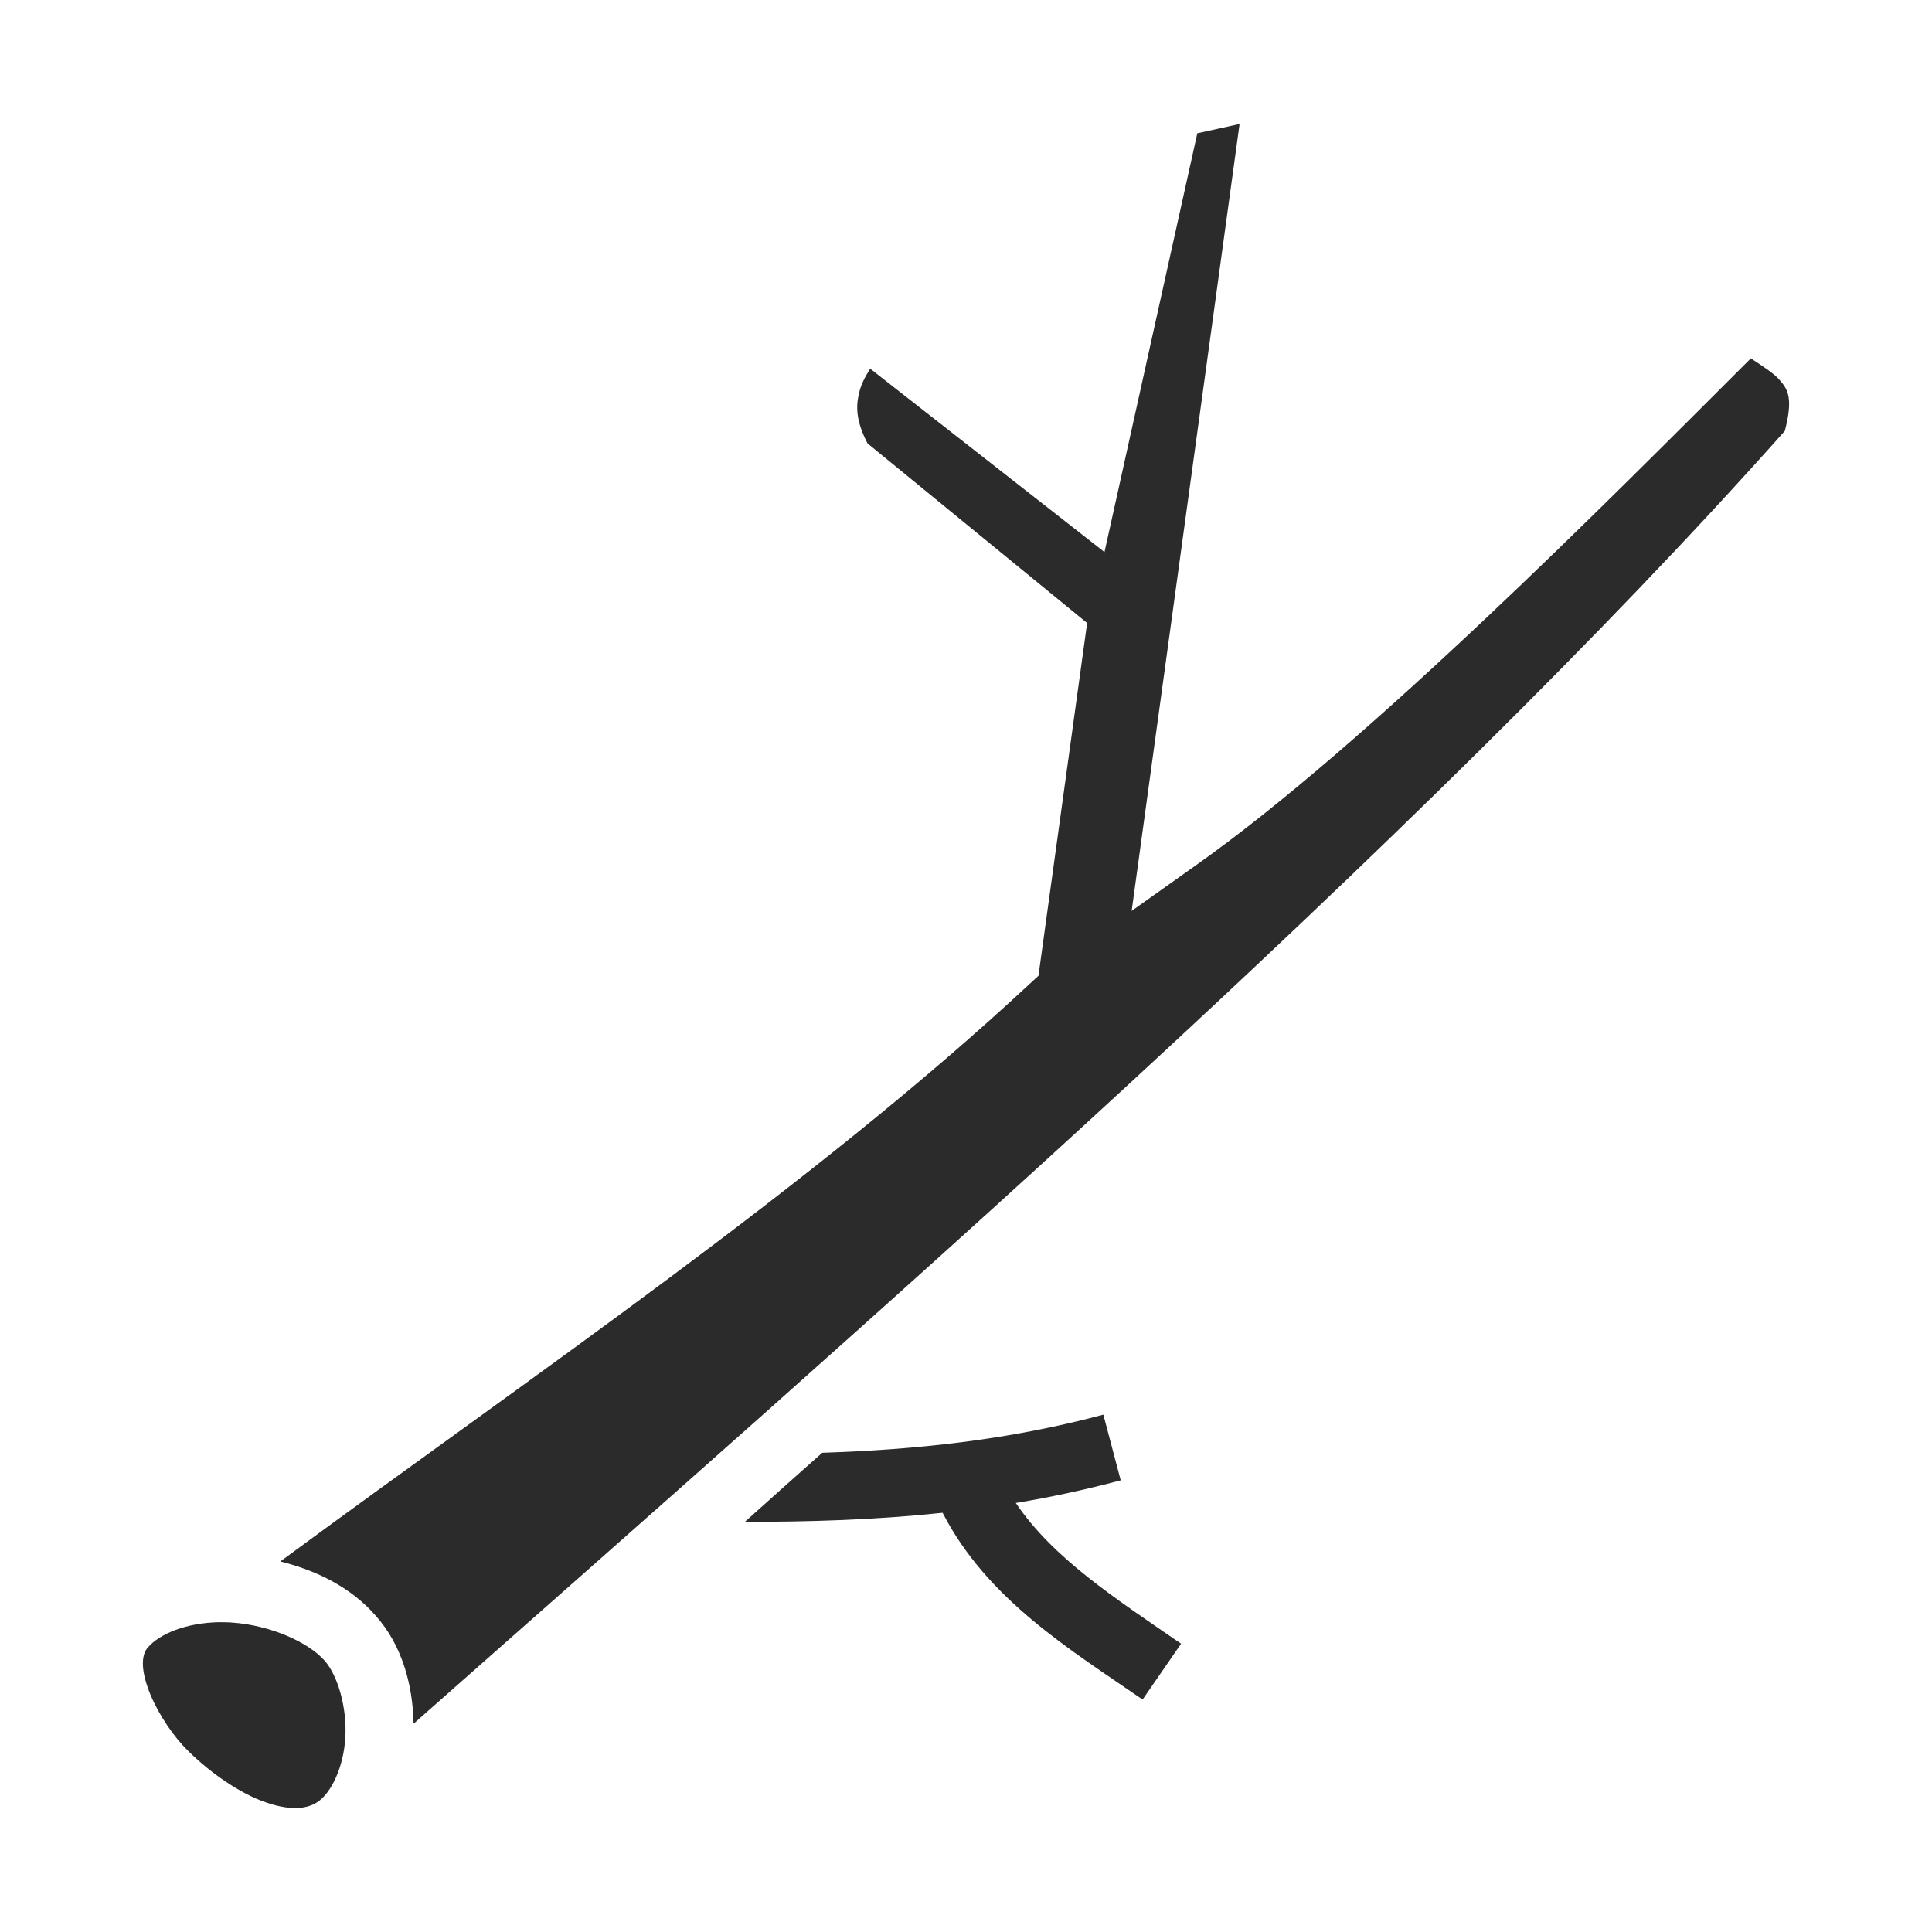
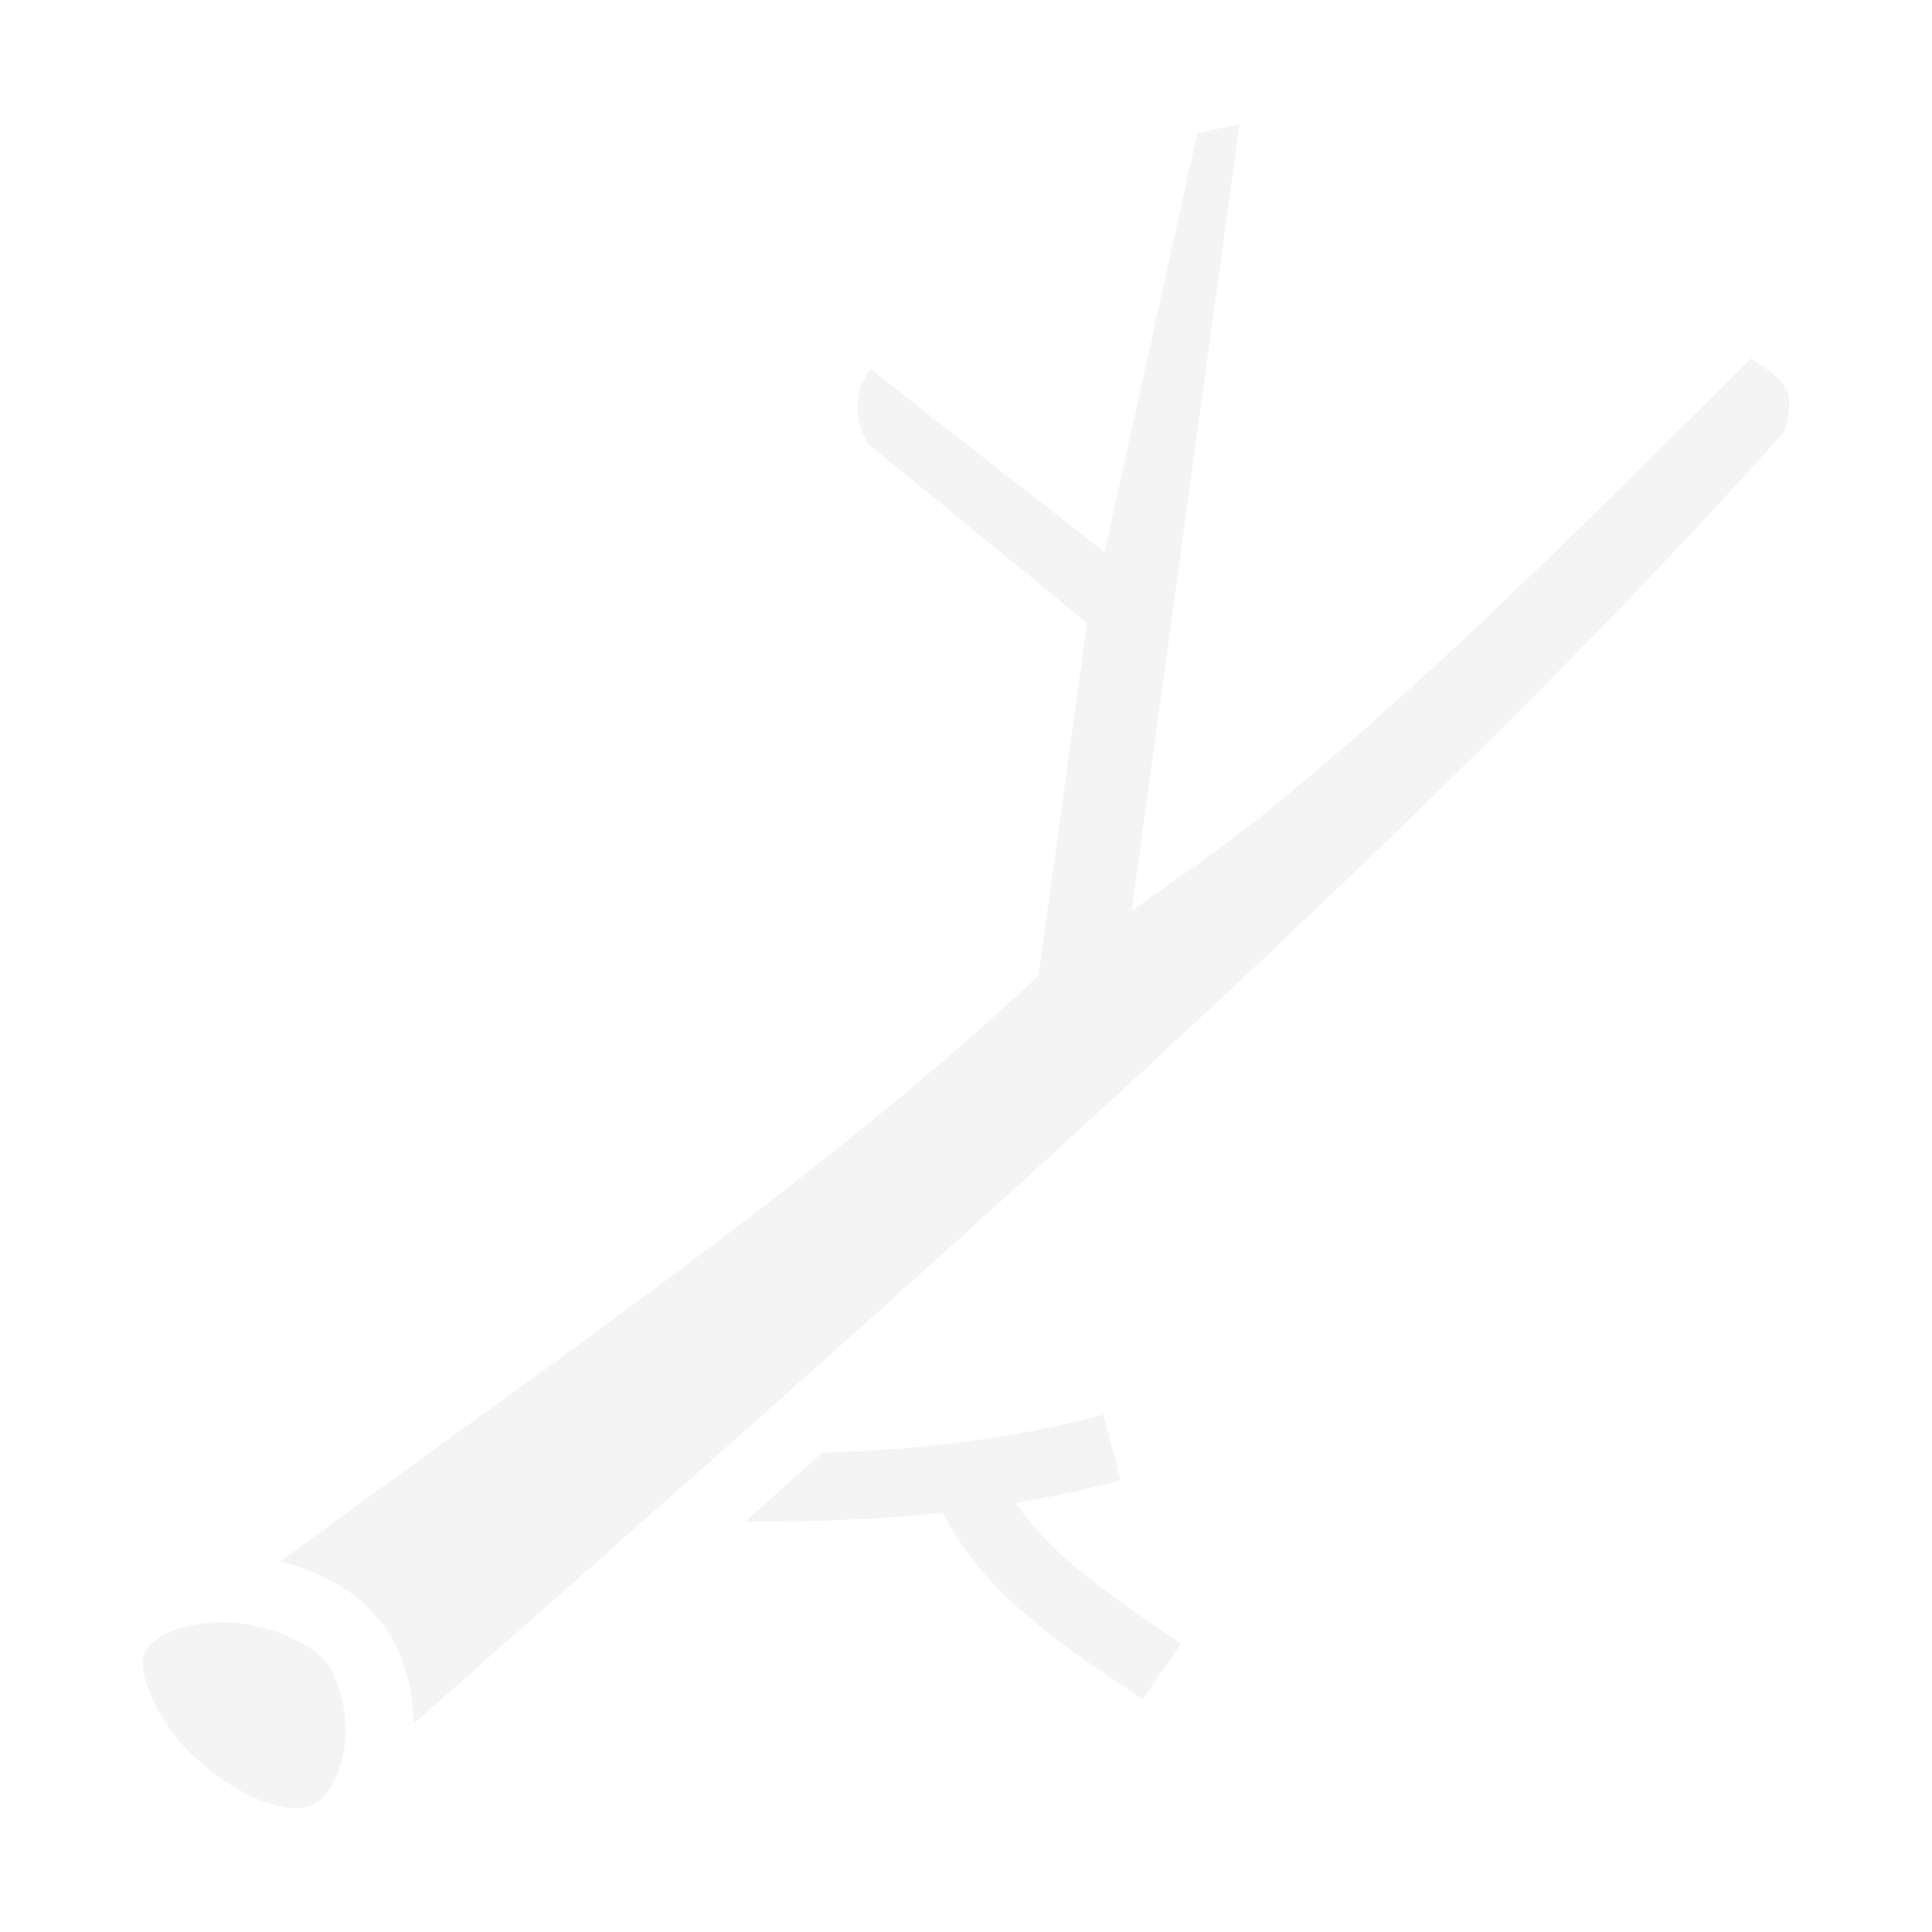
<svg xmlns="http://www.w3.org/2000/svg" viewBox="0 0 512 512">
-   <path fill="#2b2b2b" d="M328.5 32.86l-11.2 2.46-24.6 110.98-62.1-48.6c-1.5 2.4-2.6 4.6-3 6.8-.9 3.7-.5 7.6 2.3 13l58.2 47.6-12.9 93.5-2.4 2.2c-57.5 53.5-130.5 102.9-198.52 153 9.71 2.4 18.73 6.9 25.22 14.3 7 7.8 9.9 18.3 10.1 28.7C226.7 353.3 375.8 223.5 473 114.2c2.2-8.5.9-10.9-1.3-13.4-1.4-1.73-4.4-3.63-7.7-5.83C427.2 131.7 362.8 196.9 316.8 229.4l-16.9 12zM292.4 374.9c-25.4 6.8-50 9.3-74.5 10.1-6.9 6.1-13.7 12.2-20.5 18.3 17.2 0 34.6-.5 52.4-2.4 11.8 23 33.9 36.3 53 49.5l10.2-14.8c-17.4-12-33.9-22.6-43.8-37.3 9.1-1.5 18.4-3.5 27.8-6zm-234.53 55c-8.44.2-15.64 3-18.86 6.9-1.35 1.7-1.73 5 .1 10.3 1.83 5.4 5.79 11.6 9.31 15.4 4.78 5.2 12.43 11.1 19.57 14.2 7.13 3 12.6 3.2 16.09.9 3.67-2.4 6.98-9.2 7.44-17.2.46-8.1-2.11-16.5-5.48-20.3-4.41-5-14.5-9.4-24.48-10.1-1.25-.1-2.48-.1-3.68-.1z" />
+   <path fill="#f4f4f5" d="M328.5 32.86l-11.2 2.46-24.6 110.98-62.1-48.6c-1.5 2.4-2.6 4.6-3 6.8-.9 3.7-.5 7.6 2.3 13l58.2 47.6-12.9 93.5-2.4 2.2c-57.5 53.5-130.5 102.9-198.52 153 9.71 2.4 18.73 6.9 25.22 14.3 7 7.8 9.9 18.3 10.1 28.7C226.7 353.3 375.8 223.5 473 114.2c2.2-8.5.9-10.9-1.3-13.4-1.4-1.73-4.4-3.63-7.7-5.83C427.2 131.7 362.8 196.9 316.8 229.4l-16.9 12zM292.4 374.9c-25.4 6.8-50 9.3-74.5 10.1-6.9 6.1-13.7 12.2-20.5 18.3 17.2 0 34.6-.5 52.4-2.4 11.8 23 33.9 36.3 53 49.5l10.2-14.8c-17.4-12-33.9-22.6-43.8-37.3 9.1-1.5 18.4-3.5 27.8-6zm-234.53 55c-8.44.2-15.64 3-18.86 6.9-1.35 1.7-1.73 5 .1 10.3 1.83 5.4 5.79 11.6 9.31 15.4 4.78 5.2 12.43 11.1 19.57 14.2 7.13 3 12.6 3.2 16.09.9 3.67-2.4 6.98-9.2 7.44-17.2.46-8.1-2.11-16.5-5.48-20.3-4.41-5-14.5-9.4-24.48-10.1-1.25-.1-2.48-.1-3.68-.1z" />
</svg>
